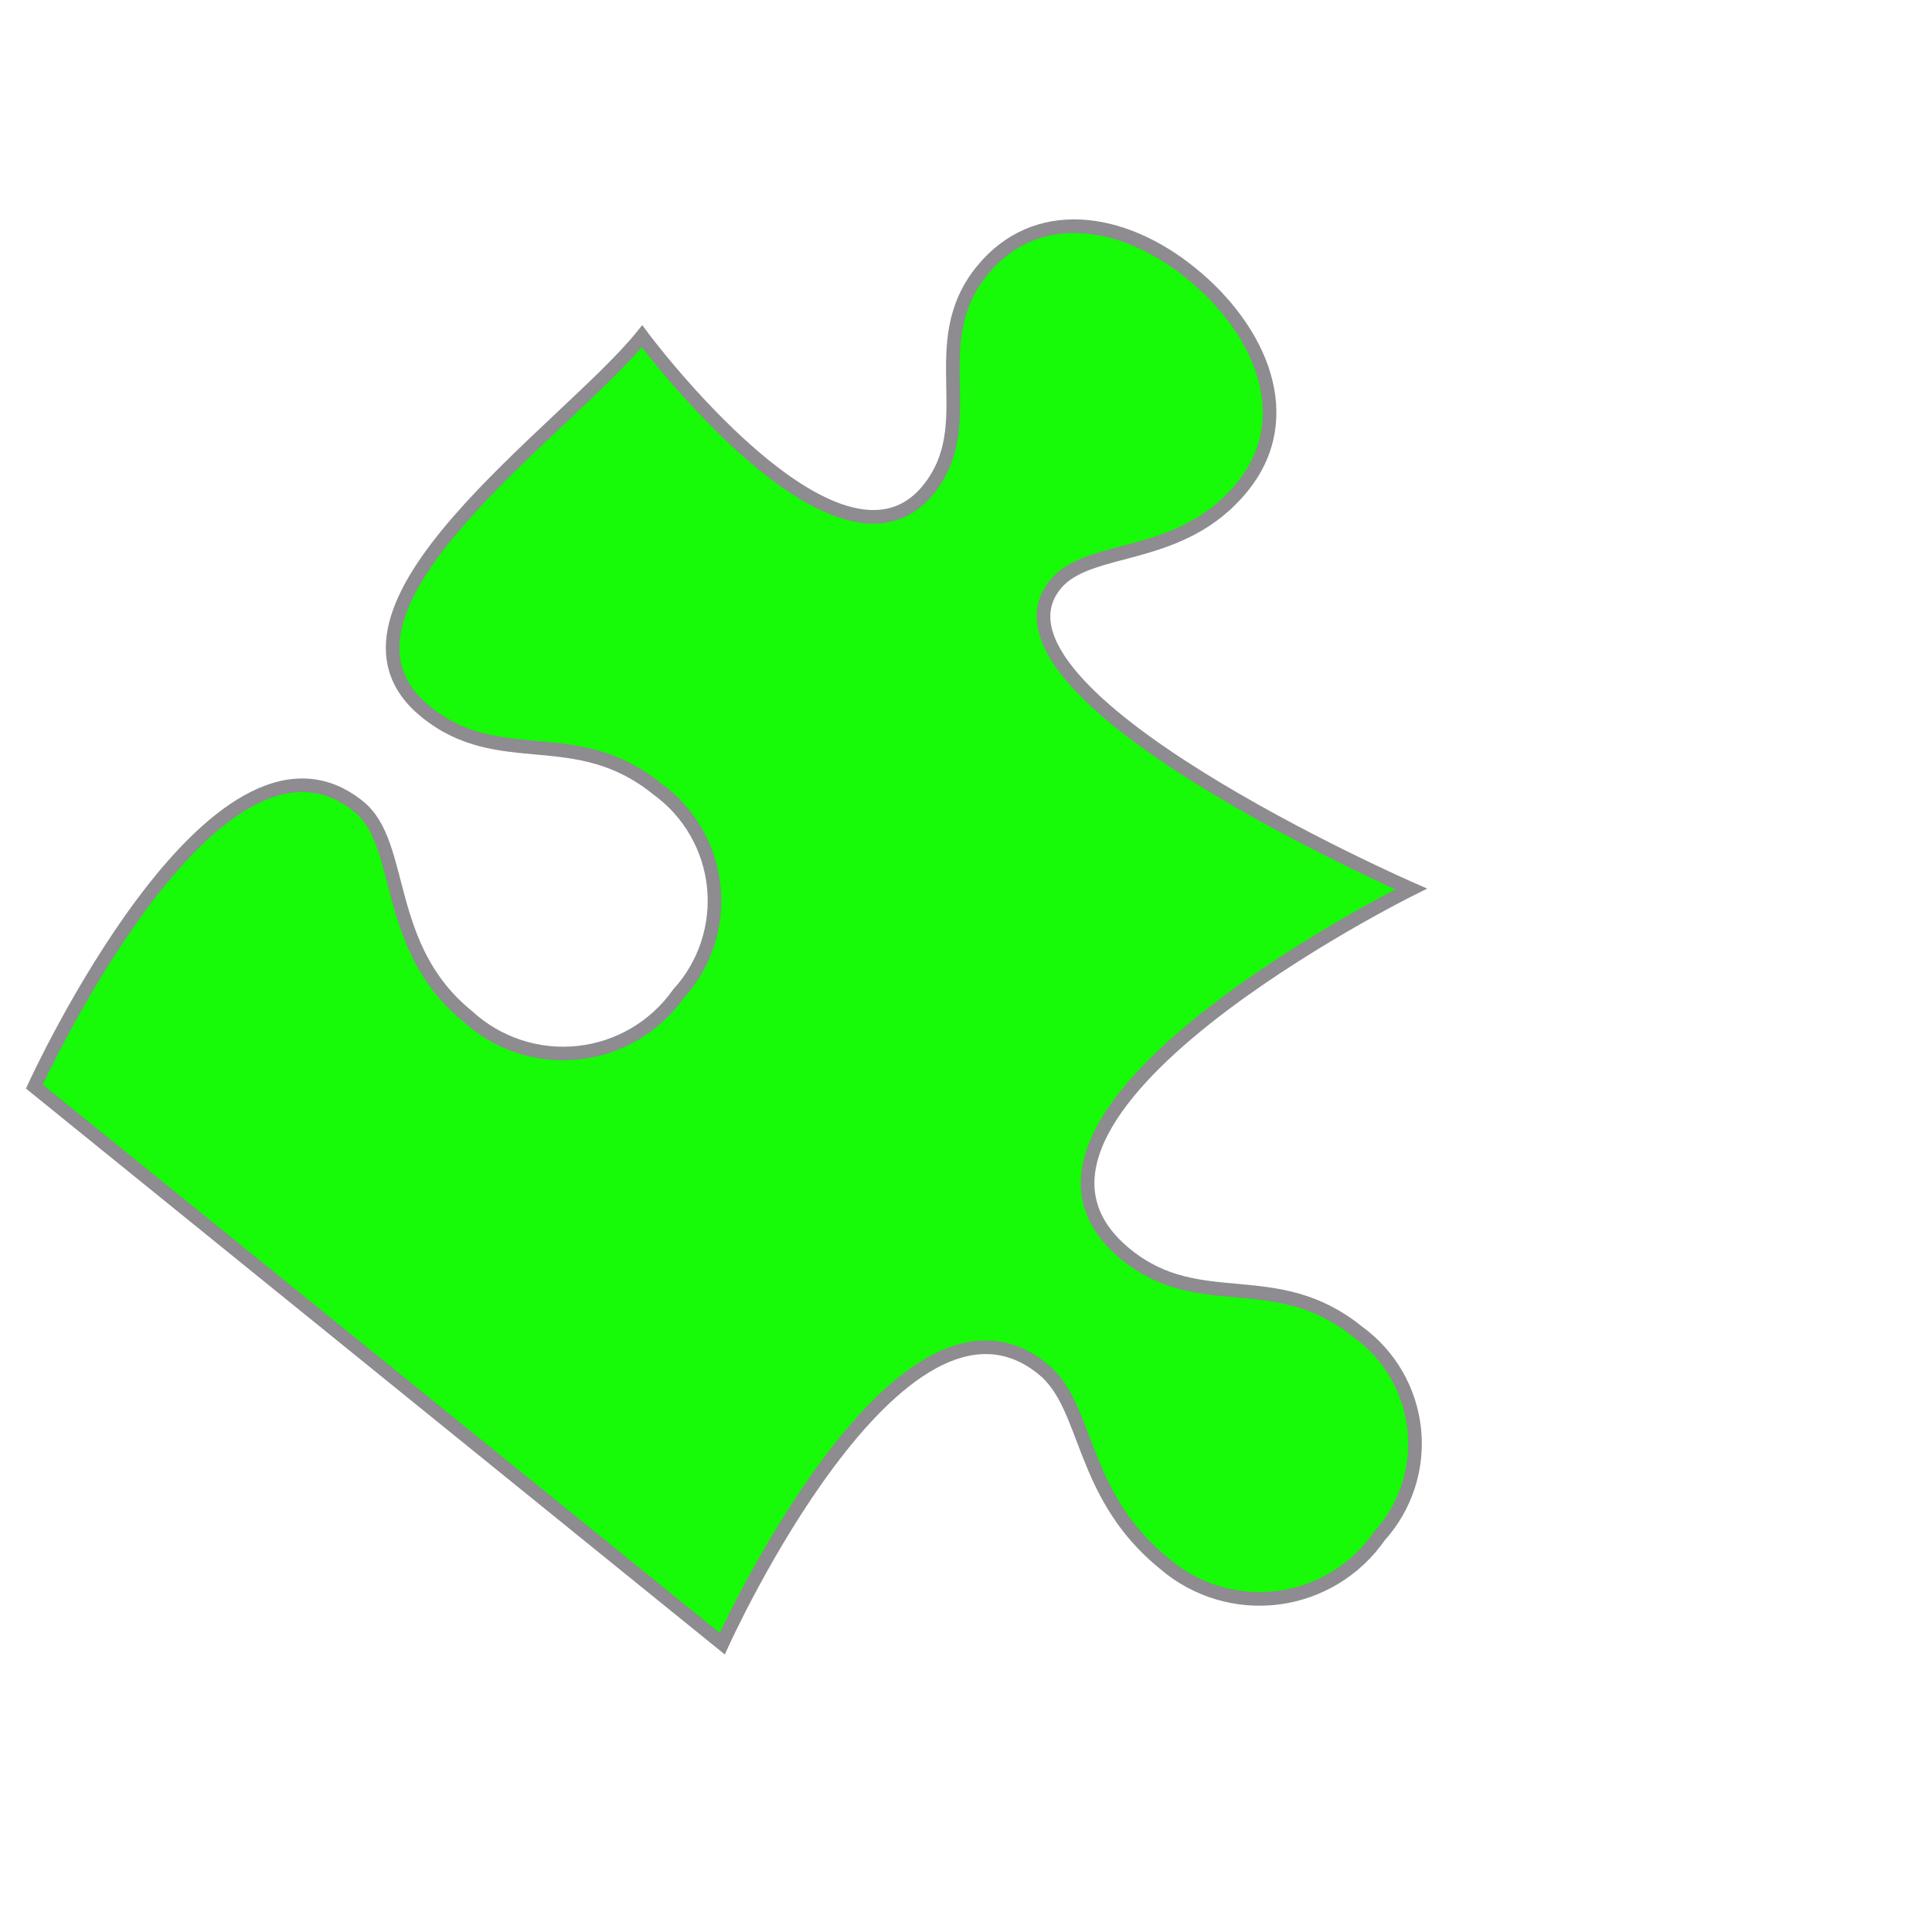
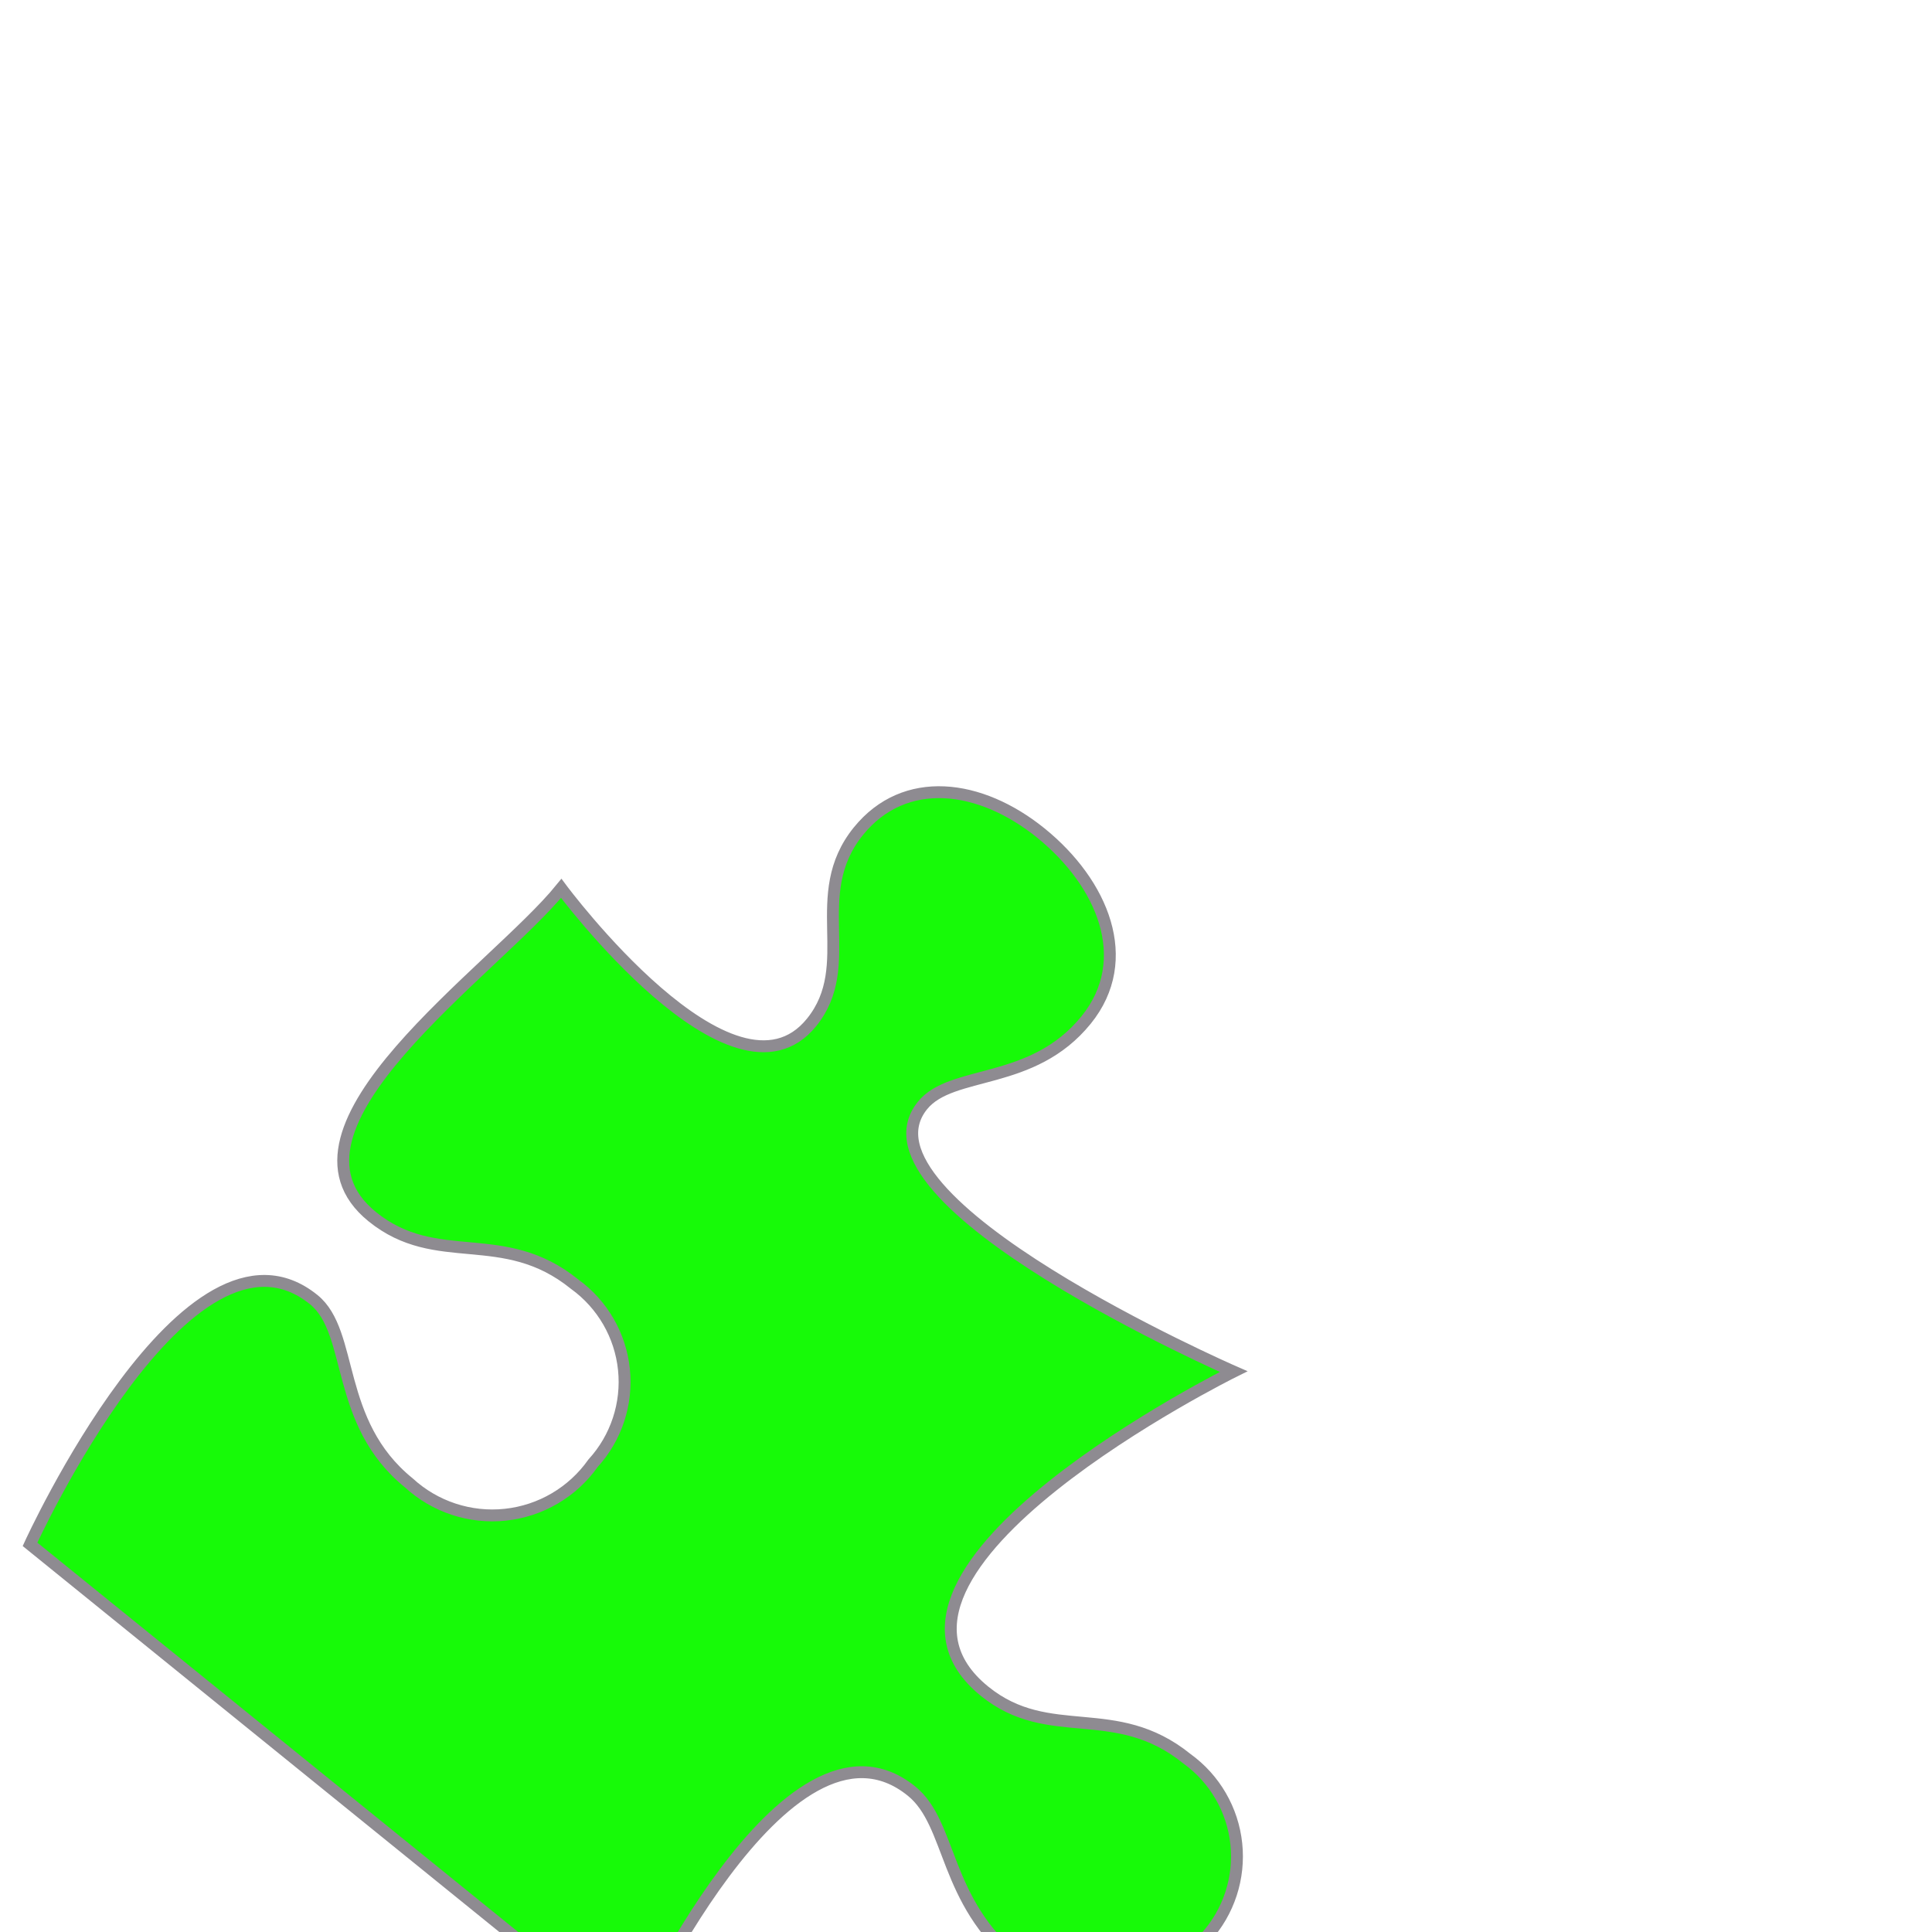
- <svg xmlns="http://www.w3.org/2000/svg" width="56.821" height="56.821" viewBox="0 0 56.821 56.821">
+ <svg xmlns="http://www.w3.org/2000/svg" width="35" height="35" viewBox="0 -20 65 65">
  <path id="Icon_awesome-puzzle-piece" data-name="Icon awesome-puzzle-piece" d="M36.072,17.449c-2.883,0-4.132-2.468-5.7-2.468C26.209,14.981,30,28.75,30,28.75s-13.631-6.25-13.631.258c0,2.8,2.52,3.613,2.52,6.718A4.051,4.051,0,0,1,14.621,40a4.289,4.289,0,0,1-4.609-4.4c0-3.232,2.2-4.631,2.2-6.387C12.214,23.772,0,26.972,0,26.972V.938S12.405-2.269,12.405,3.177c0,1.756-2.778,3.133-2.778,6.365a4.15,4.15,0,0,0,4.415,4.4,4.057,4.057,0,0,0,4.291-4.275c0-3.1-2.52-3.919-2.52-6.718,0-4.75,9.005-2.01,12.585-2.01,0,0-2.411,9.383,1.794,9.383,2.5,0,3.224-2.824,5.994-2.824C38.661,7.5,40,9.688,40,12.309c0,2.672-1.317,5.14-3.928,5.14Z" transform="translate(0.281 31.367) rotate(-51)" fill="#17fa08" stroke="#8e8b91" stroke-width="0.4" />
</svg>
